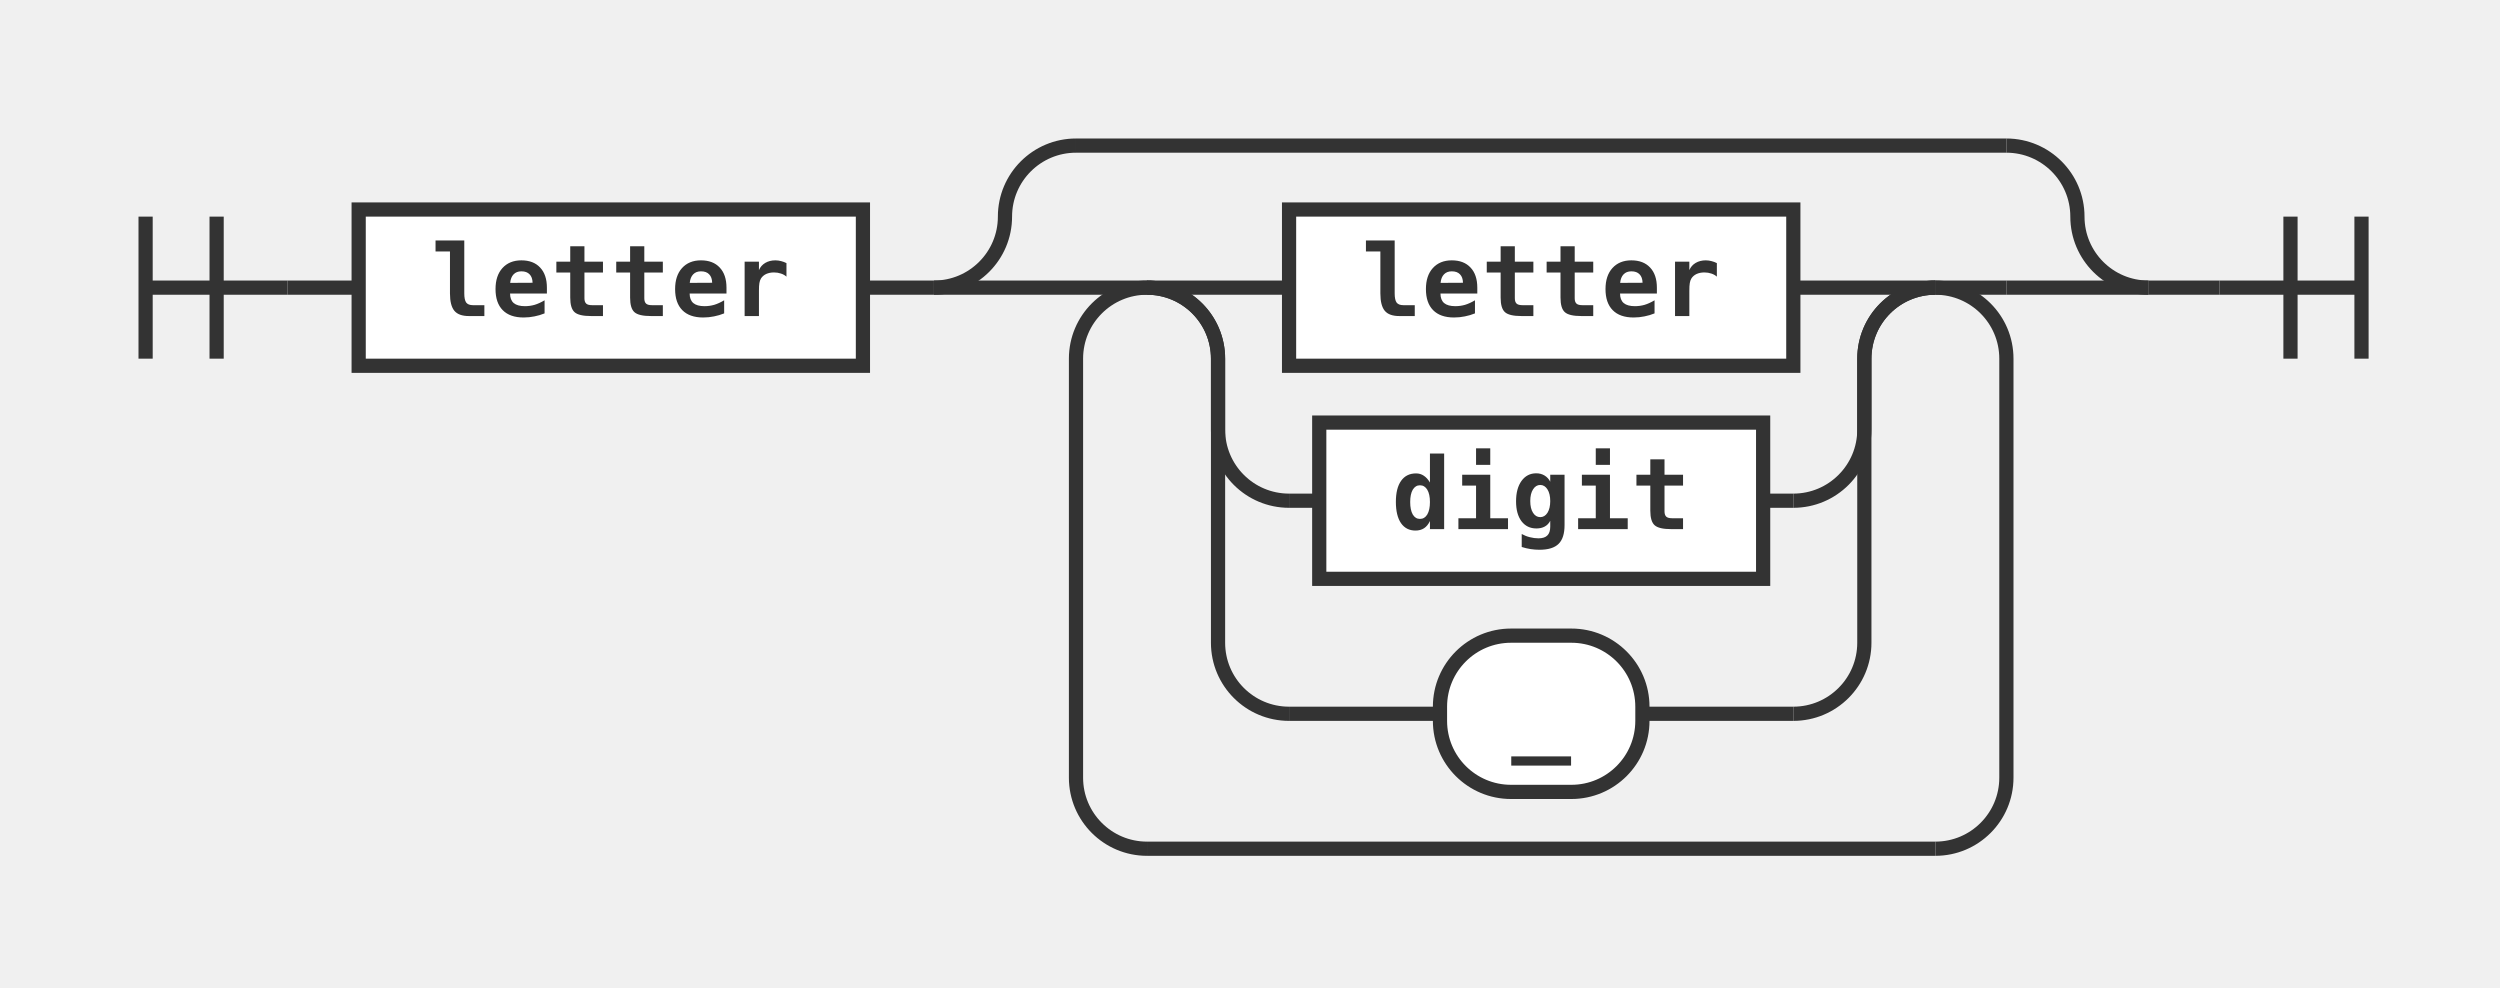
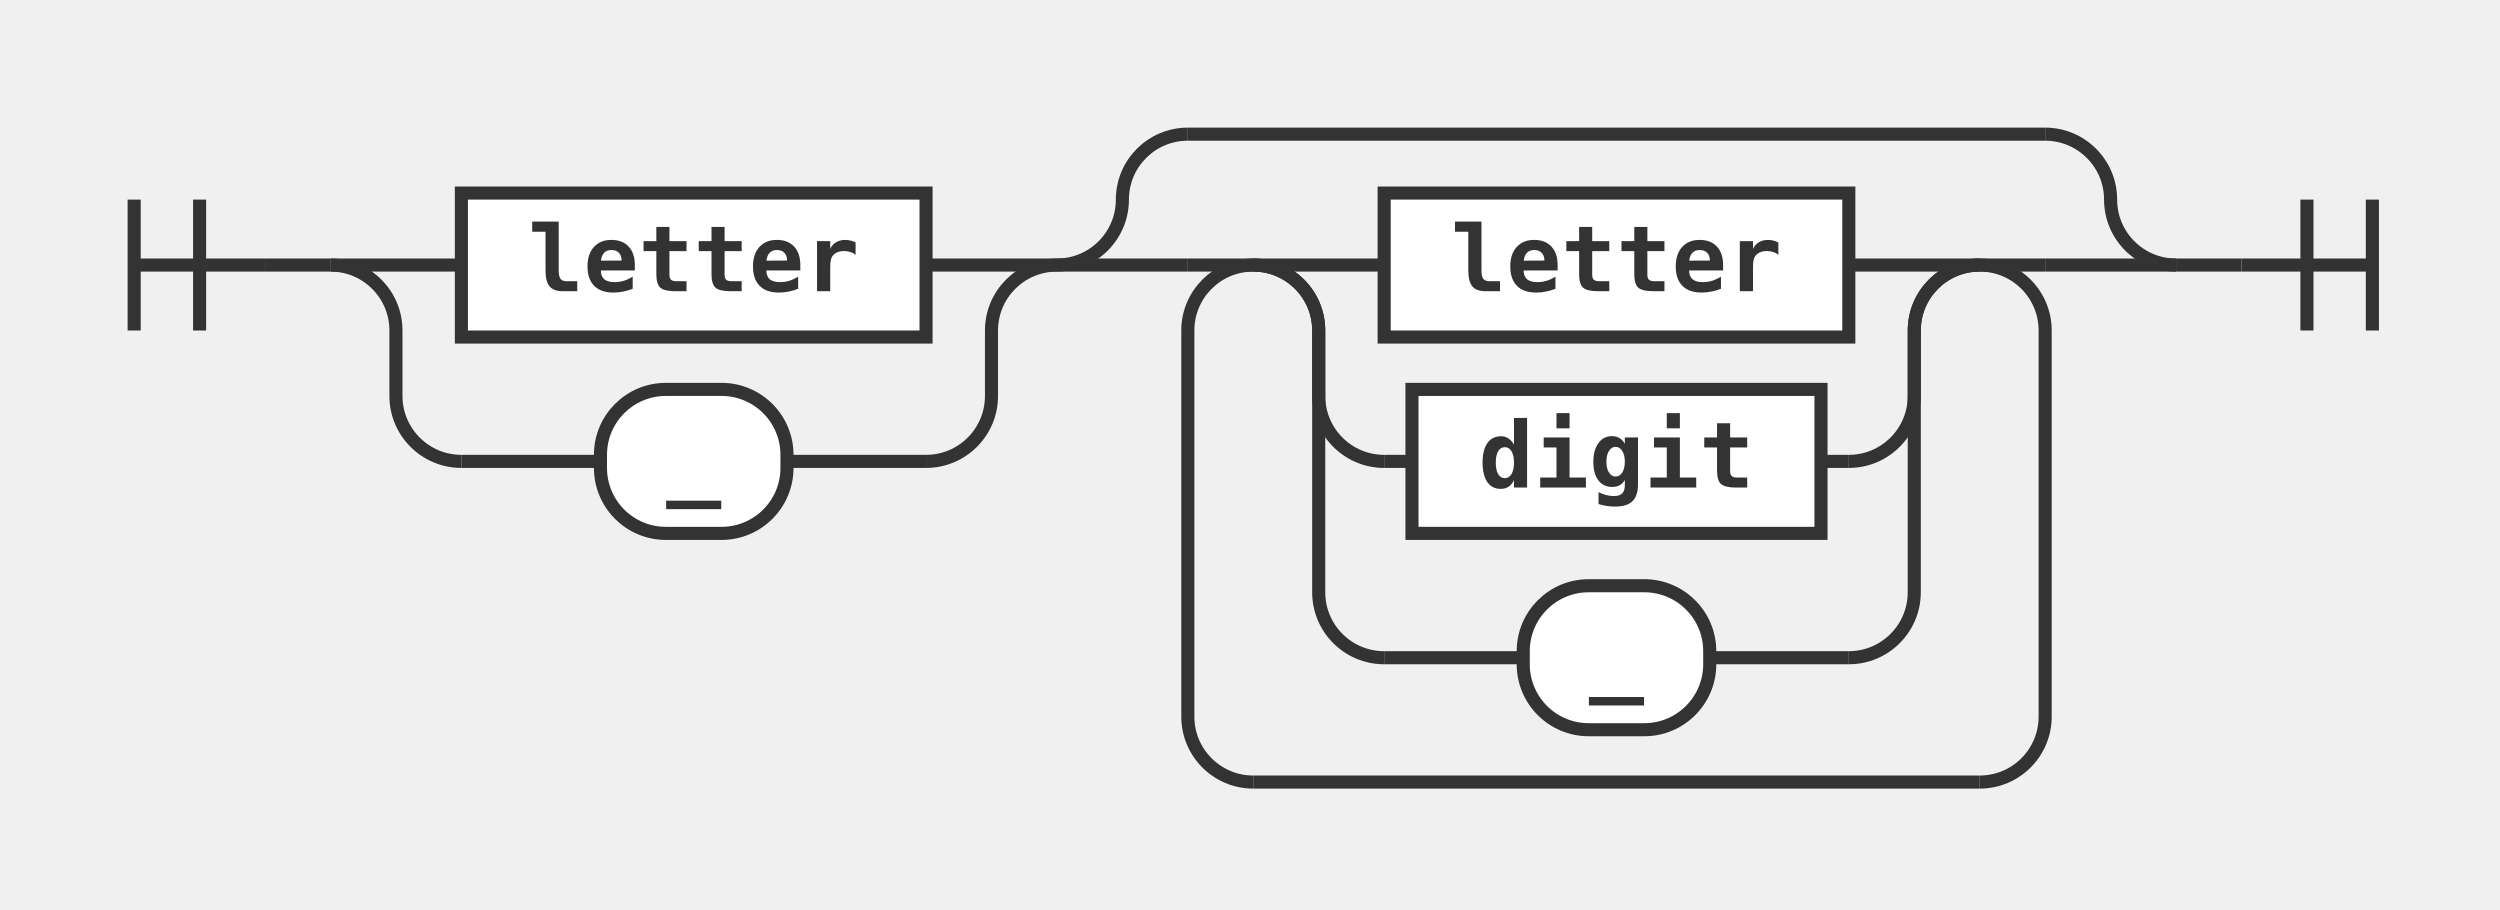
- <svg xmlns="http://www.w3.org/2000/svg" class="railroad-diagram" height="139" viewBox="0 0 352.0 139" width="352.0">
+ <svg xmlns="http://www.w3.org/2000/svg" class="railroad-diagram" height="139" viewBox="0 0 382.0 139" width="382.0">
  <style>
svg.railroad-diagram { background: #fafafa; }
svg.railroad-diagram path { stroke-width: 2; stroke: #333; fill: none; }
svg.railroad-diagram text {
    font: bold 14px monospace; fill: #333;
    text-anchor: middle;
}
svg.railroad-diagram text.comment { font: italic 12px monospace; fill: #888; }
svg.railroad-diagram rect { stroke-width: 2; stroke: #333; fill: #fff; }
svg.railroad-diagram rect.group-box {
    stroke: #aaa; stroke-dasharray: 4 2; fill: none;
}
</style>
  <g transform="translate(.5 .5)">
    <g>
      <path d="M20 30v20m10 -20v20m-10 -10h20" />
    </g>
    <path d="M40 40h10" />
    <g>
      <path d="M50 40h0.0" />
-       <path d="M302.0 40h0.0" />
-       <g class="non-terminal ">
+       <path d="M332.0 40h0.0" />
+       <g>
        <path d="M50.0 40h0.0" />
-         <path d="M121.0 40h0.0" />
-         <rect height="22" width="71" x="50" y="29" />
-         <text x="85.5" y="44">letter</text>
+         <path d="M161.0 40h0.0" />
+         <path d="M50.0 40h20" />
+         <g class="non-terminal ">
+           <path d="M70.0 40h0.0" />
+           <path d="M141.0 40h0.0" />
+           <rect height="22" width="71" x="70" y="29" />
+           <text x="105.5" y="44">letter</text>
+         </g>
+         <path d="M141.0 40h20" />
+         <path d="M50.0 40a10 10 0 0 1 10 10v10a10 10 0 0 0 10 10" />
+         <g class="terminal ">
+           <path d="M70.0 70h21.25" />
+           <path d="M119.75 70h21.25" />
+           <rect height="22" rx="10" ry="10" width="28.5" x="91.25" y="59" />
+           <text x="105.5" y="74">_</text>
+         </g>
+         <path d="M141.0 70a10 10 0 0 0 10 -10v-10a10 10 0 0 1 10 -10" />
      </g>
-       <path d="M121.0 40h10" />
      <g>
-         <path d="M131.0 40h0.0" />
-         <path d="M302.0 40h0.0" />
-         <path d="M131.0 40a10 10 0 0 0 10 -10v0a10 10 0 0 1 10 -10" />
+         <path d="M161.0 40h0.0" />
+         <path d="M332.0 40h0.0" />
+         <path d="M161.0 40a10 10 0 0 0 10 -10v0a10 10 0 0 1 10 -10" />
        <g>
-           <path d="M151.0 20h131.0" />
+           <path d="M181.0 20h131.0" />
        </g>
-         <path d="M282.0 20a10 10 0 0 1 10 10v0a10 10 0 0 0 10 10" />
-         <path d="M131.0 40h20" />
+         <path d="M312.0 20a10 10 0 0 1 10 10v0a10 10 0 0 0 10 10" />
+         <path d="M161.0 40h20" />
        <g>
-           <path d="M151.0 40h0.0" />
-           <path d="M282.0 40h0.0" />
-           <path d="M151.0 40h10" />
+           <path d="M181.0 40h0.0" />
+           <path d="M312.0 40h0.0" />
+           <path d="M181.0 40h10" />
          <g>
-             <path d="M161.0 40h0.0" />
-             <path d="M272.0 40h0.0" />
-             <path d="M161.0 40h20" />
+             <path d="M191.0 40h0.0" />
+             <path d="M302.0 40h0.0" />
+             <path d="M191.0 40h20" />
            <g class="non-terminal ">
-               <path d="M181.0 40h0.0" />
-               <path d="M252.0 40h0.0" />
-               <rect height="22" width="71" x="181" y="29" />
-               <text x="216.5" y="44">letter</text>
+               <path d="M211.0 40h0.0" />
+               <path d="M282.0 40h0.0" />
+               <rect height="22" width="71" x="211" y="29" />
+               <text x="246.5" y="44">letter</text>
            </g>
-             <path d="M252.0 40h20" />
-             <path d="M161.0 40a10 10 0 0 1 10 10v10a10 10 0 0 0 10 10" />
+             <path d="M282.0 40h20" />
+             <path d="M191.0 40a10 10 0 0 1 10 10v10a10 10 0 0 0 10 10" />
            <g class="non-terminal ">
-               <path d="M181.0 70h4.25" />
-               <path d="M247.75 70h4.25" />
-               <rect height="22" width="62.5" x="185.25" y="59" />
-               <text x="216.5" y="74">digit</text>
+               <path d="M211.0 70h4.25" />
+               <path d="M277.75 70h4.25" />
+               <rect height="22" width="62.5" x="215.25" y="59" />
+               <text x="246.5" y="74">digit</text>
            </g>
-             <path d="M252.0 70a10 10 0 0 0 10 -10v-10a10 10 0 0 1 10 -10" />
-             <path d="M161.0 40a10 10 0 0 1 10 10v40a10 10 0 0 0 10 10" />
+             <path d="M282.0 70a10 10 0 0 0 10 -10v-10a10 10 0 0 1 10 -10" />
+             <path d="M191.0 40a10 10 0 0 1 10 10v40a10 10 0 0 0 10 10" />
            <g class="terminal ">
-               <path d="M181.0 100h21.25" />
-               <path d="M230.75 100h21.25" />
-               <rect height="22" rx="10" ry="10" width="28.5" x="202.25" y="89" />
-               <text x="216.5" y="104">_</text>
+               <path d="M211.0 100h21.25" />
+               <path d="M260.75 100h21.25" />
+               <rect height="22" rx="10" ry="10" width="28.5" x="232.25" y="89" />
+               <text x="246.5" y="104">_</text>
            </g>
-             <path d="M252.0 100a10 10 0 0 0 10 -10v-40a10 10 0 0 1 10 -10" />
+             <path d="M282.0 100a10 10 0 0 0 10 -10v-40a10 10 0 0 1 10 -10" />
          </g>
-           <path d="M272.0 40h10" />
-           <path d="M161.0 40a10 10 0 0 0 -10 10v59a10 10 0 0 0 10 10" />
+           <path d="M302.0 40h10" />
+           <path d="M191.0 40a10 10 0 0 0 -10 10v59a10 10 0 0 0 10 10" />
          <g>
-             <path d="M161.0 119h111.0" />
+             <path d="M191.0 119h111.0" />
          </g>
-           <path d="M272.0 119a10 10 0 0 0 10 -10v-59a10 10 0 0 0 -10 -10" />
+           <path d="M302.0 119a10 10 0 0 0 10 -10v-59a10 10 0 0 0 -10 -10" />
        </g>
-         <path d="M282.0 40h20" />
+         <path d="M312.0 40h20" />
      </g>
    </g>
-     <path d="M302.0 40h10" />
-     <path d="M 312.0 40 h 20 m -10 -10 v 20 m 10 -20 v 20" />
+     <path d="M332.0 40h10" />
+     <path d="M 342.0 40 h 20 m -10 -10 v 20 m 10 -20 v 20" />
  </g>
</svg>
